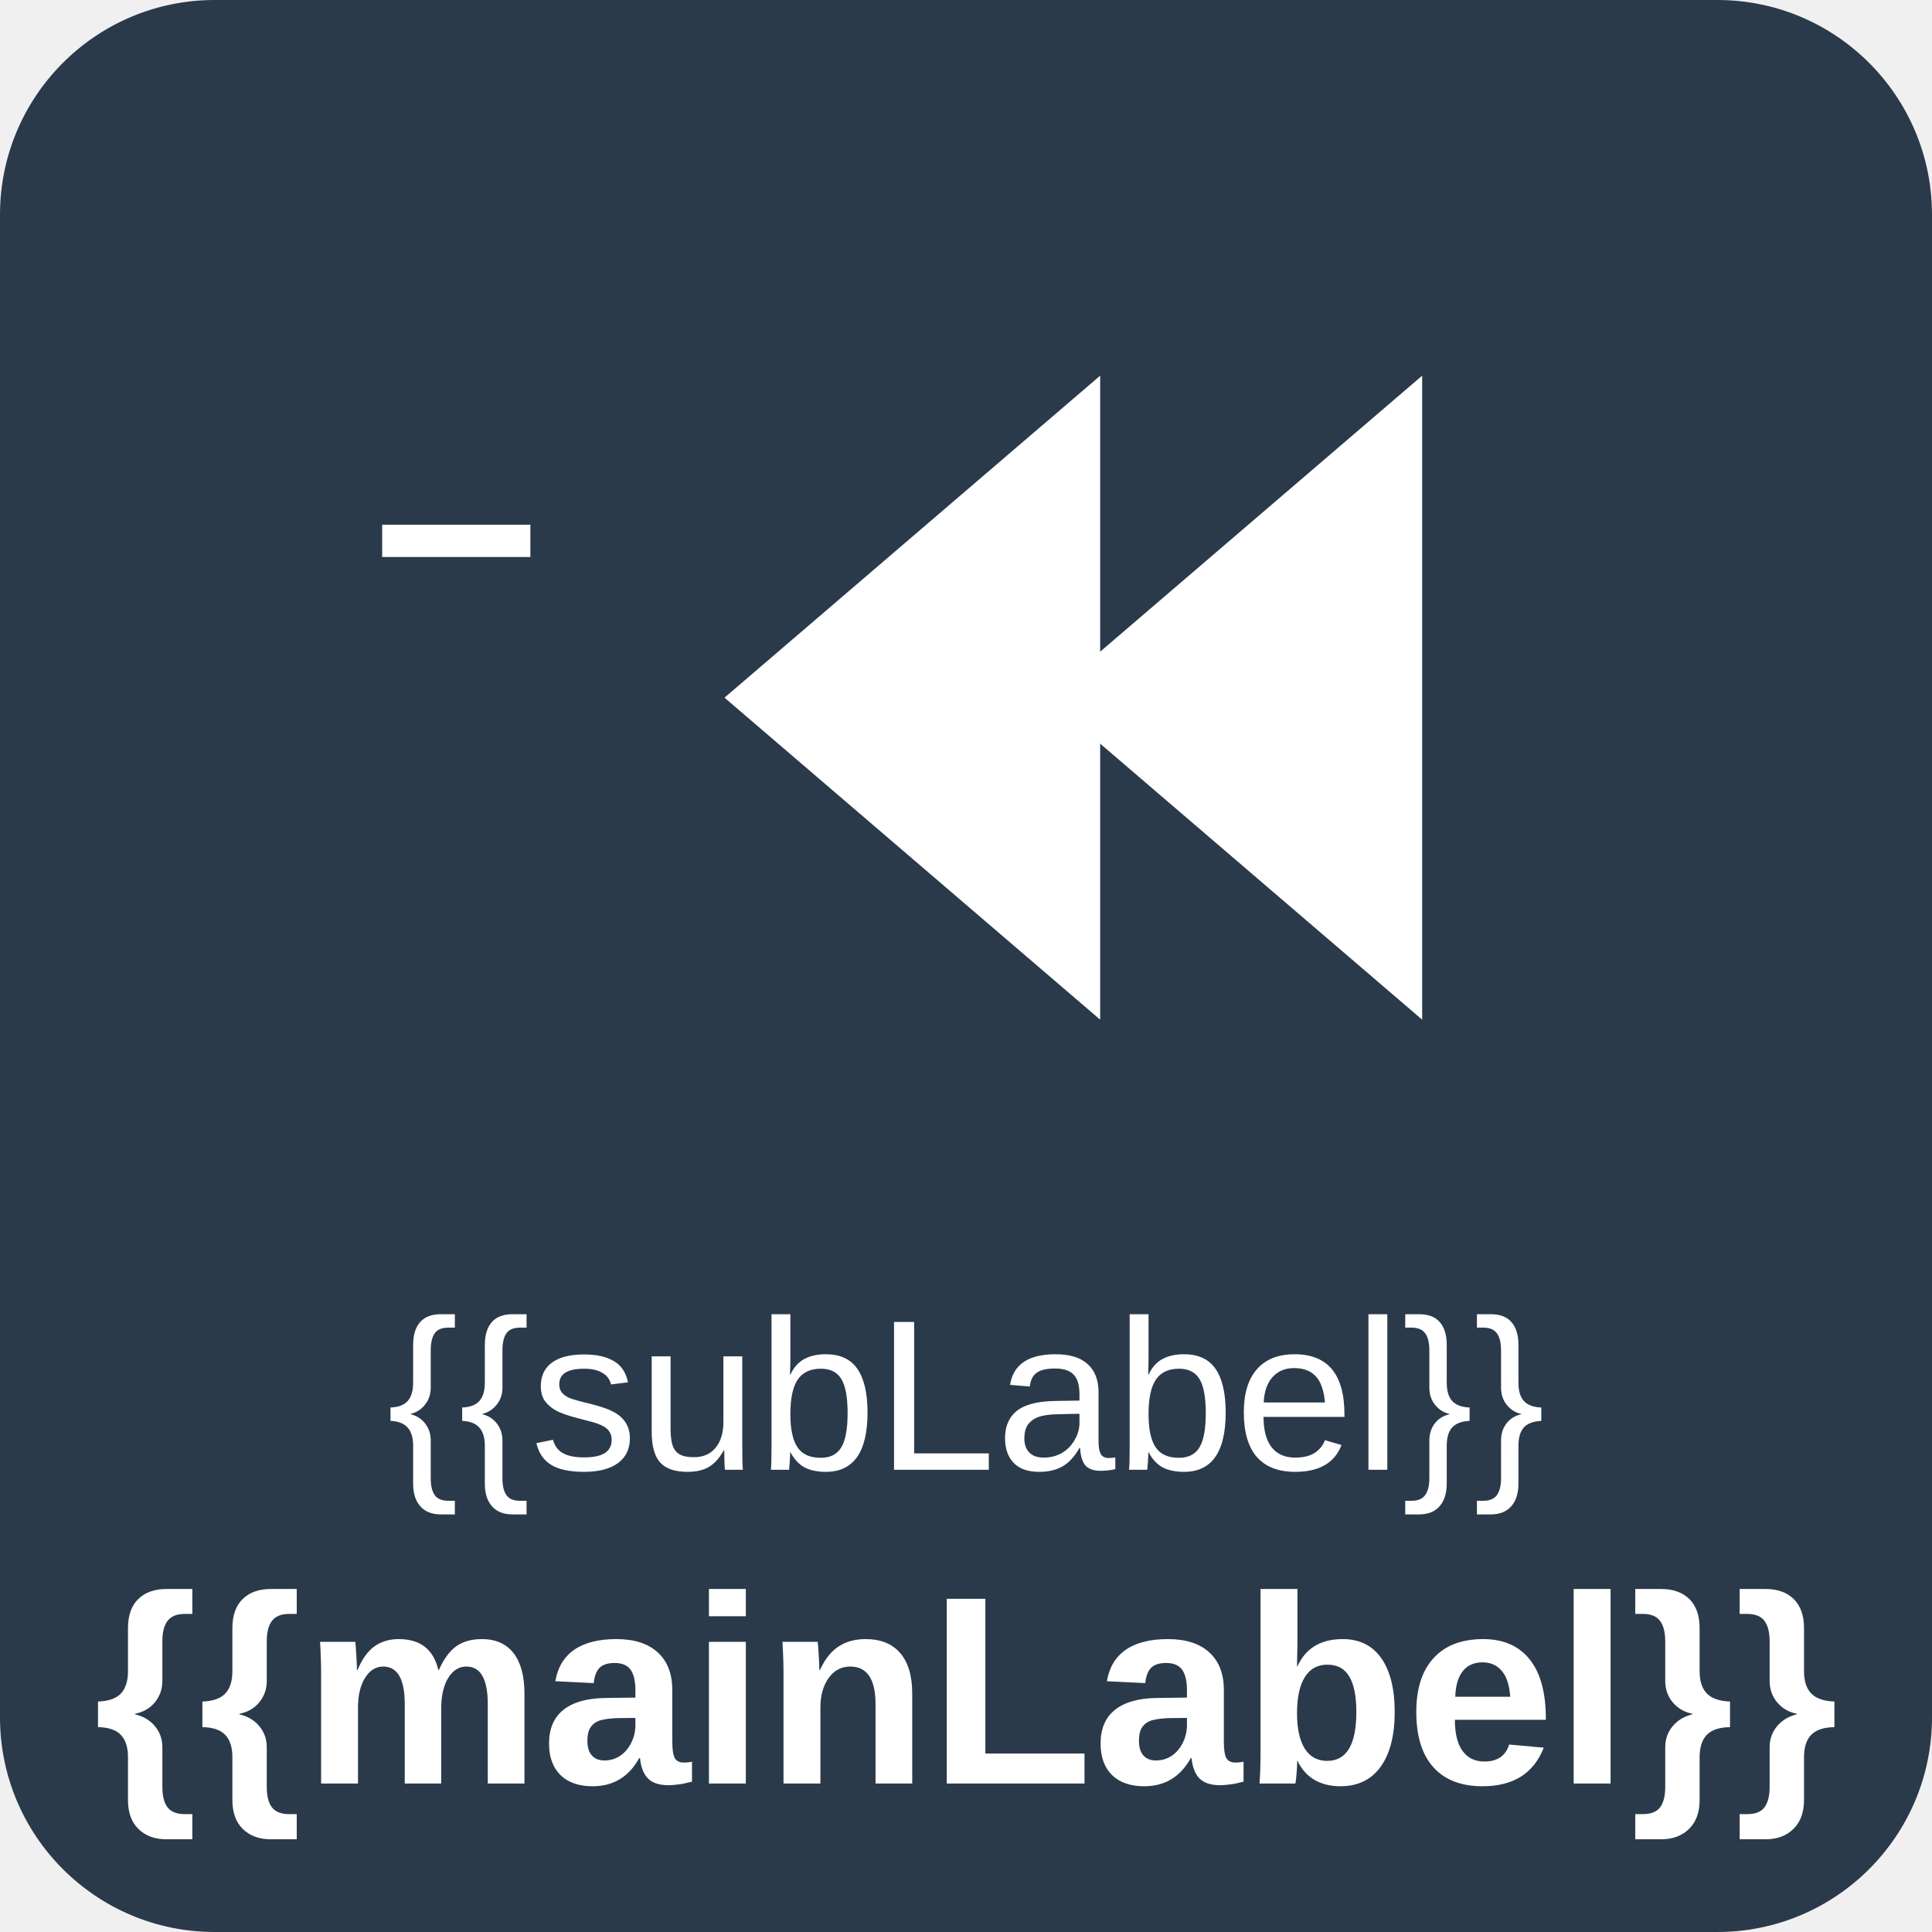
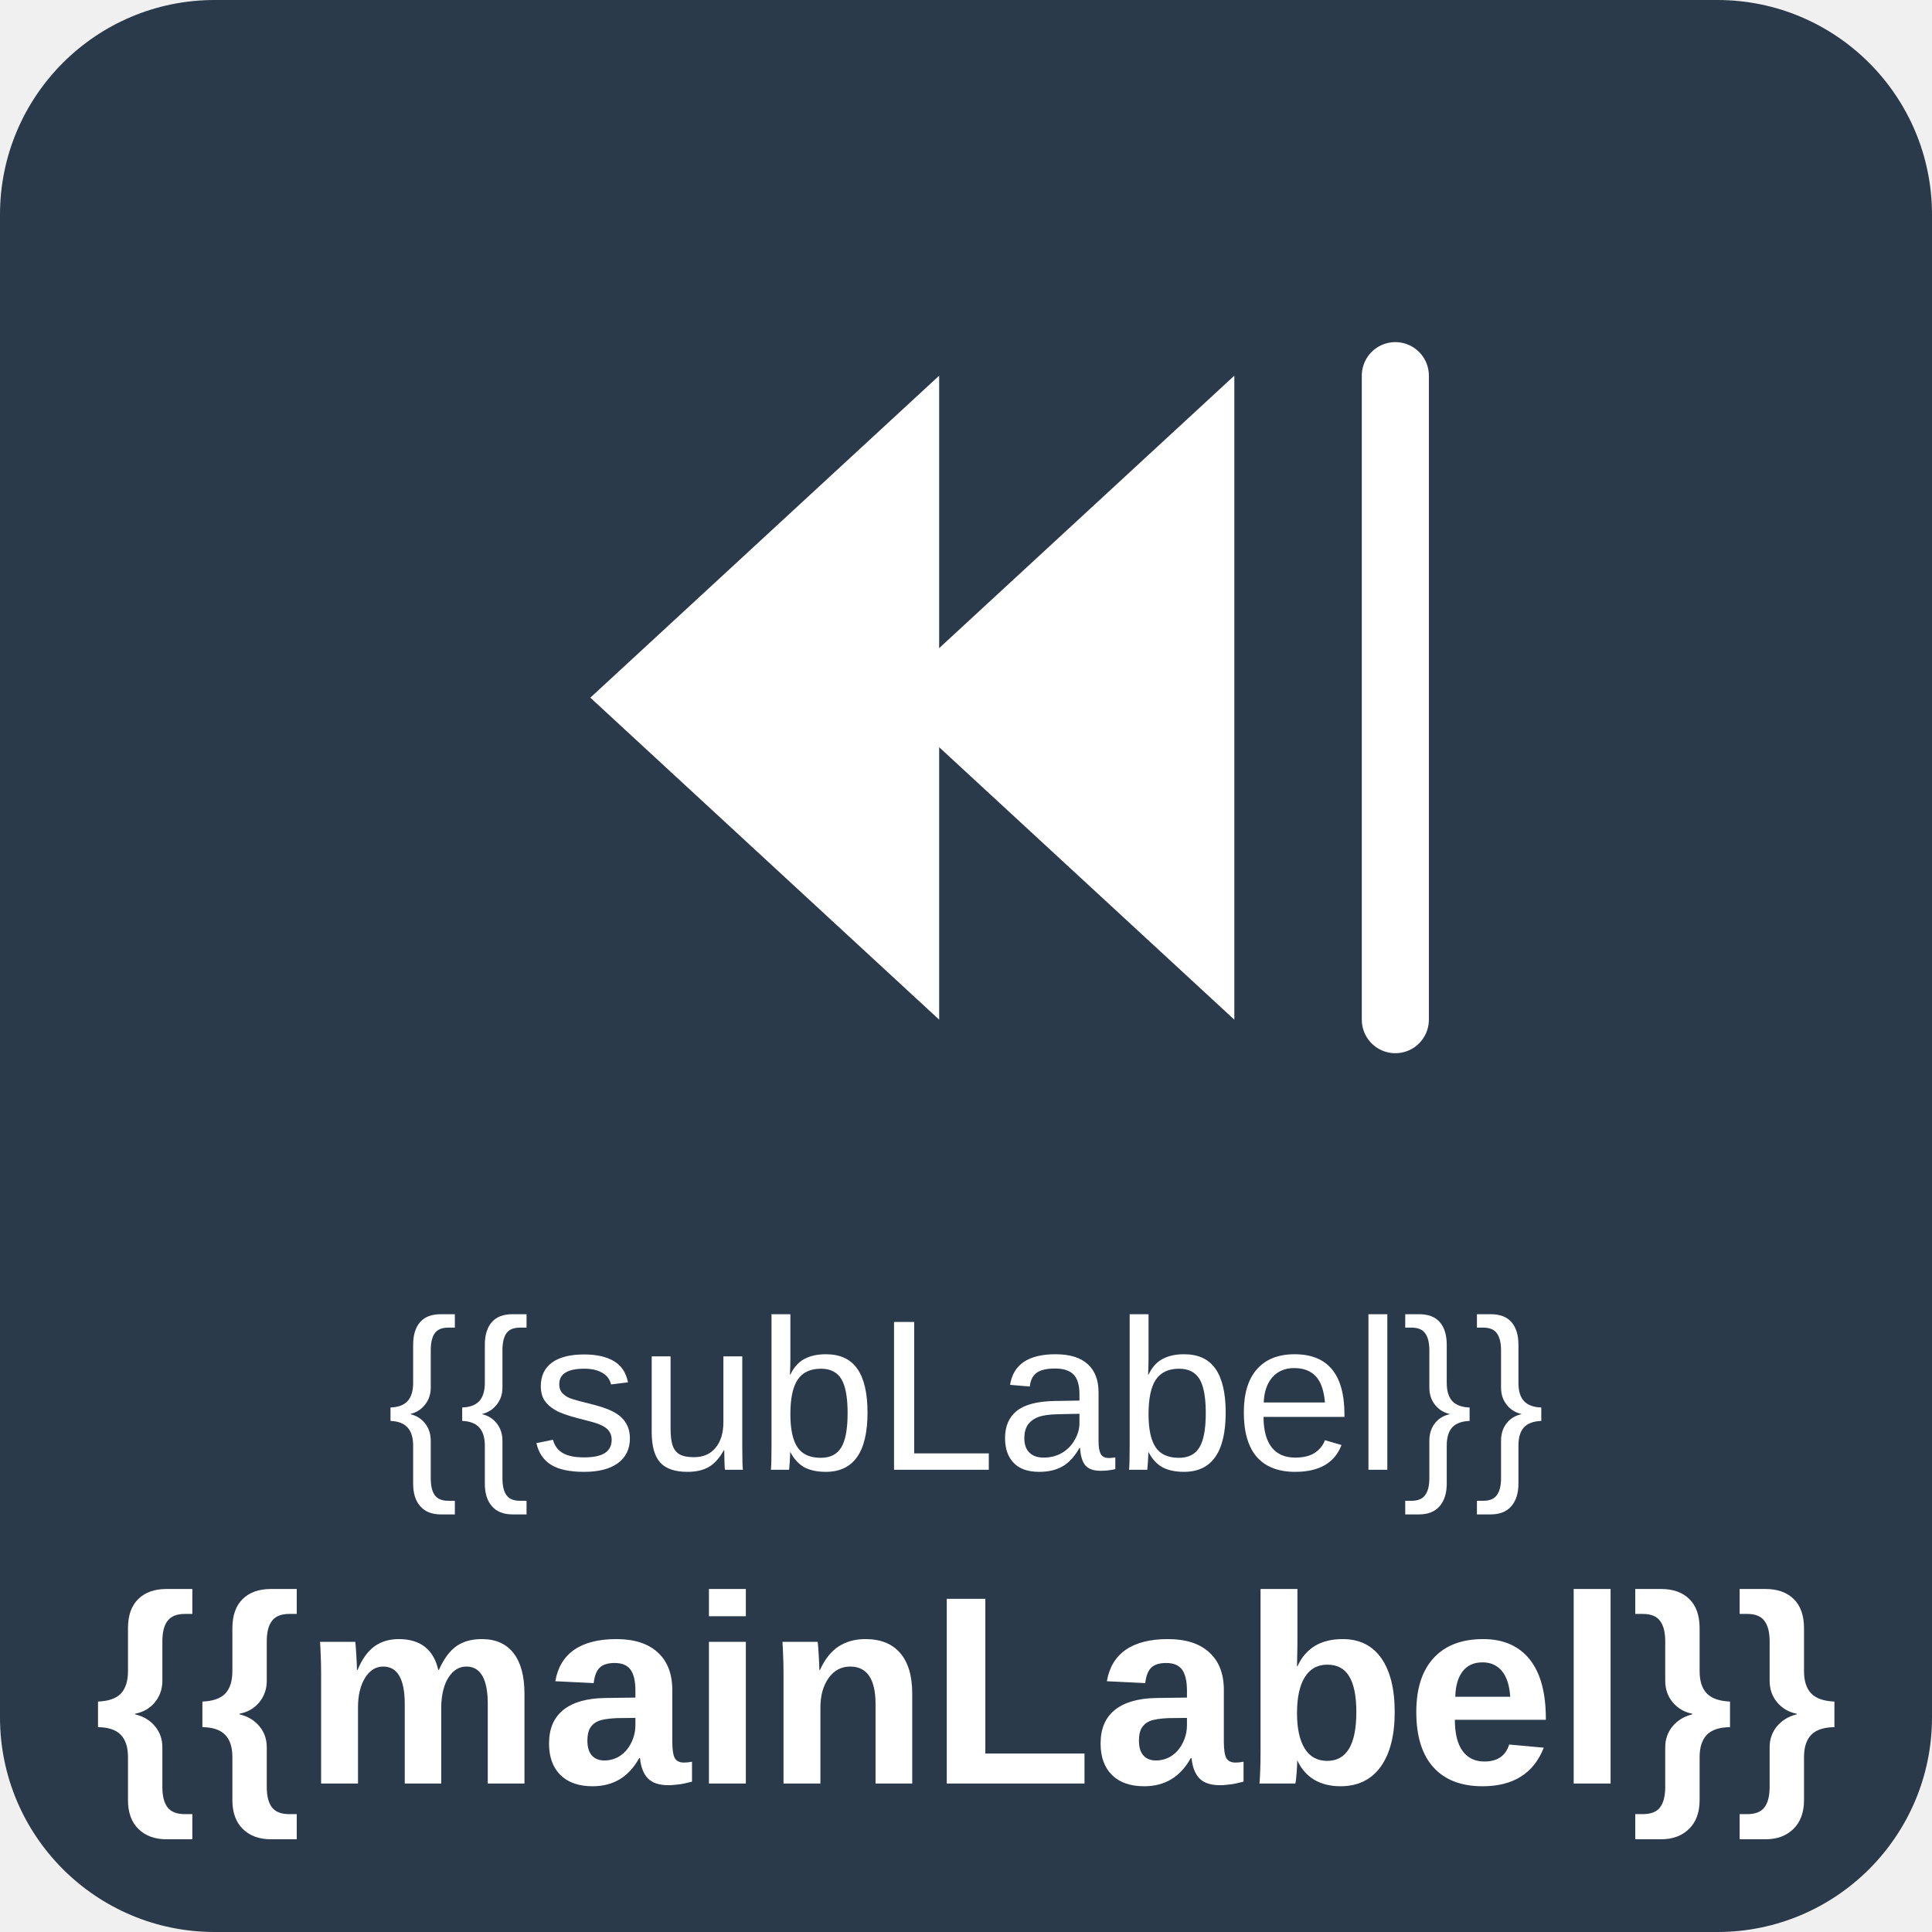
<svg xmlns="http://www.w3.org/2000/svg" viewBox="0 0 144 144">
  <g filter="url(#activity-state)">
    <rect x="0" y="0" width="144" height="144" rx="16" fill="#2a3a4a" />
-     <polygon points="106,28 78,52 106,76" fill="#ffffff" />
-     <polygon points="82,28 54,52 82,76" fill="#ffffff" />
-     <text x="34" y="40" text-anchor="middle" dominant-baseline="central" fill="#ffffff" font-family="Arial, sans-serif" font-size="22" font-weight="bold">−</text>
+     <polygon points="70,28 44,52 70,76" fill="#ffffff" />
+     <polygon points="92,28 66,52 92,76" fill="#ffffff" />
+     <line x1="104" y1="28" x2="104" y2="76" stroke="#ffffff" stroke-width="5" stroke-linecap="round" />
    <text x="72" y="104" text-anchor="middle" dominant-baseline="central" fill="#ffffff" font-family="Arial, sans-serif" font-size="16">{{subLabel}}</text>
    <text x="72" y="126" text-anchor="middle" dominant-baseline="central" fill="#ffffff" font-family="Arial, sans-serif" font-size="20" font-weight="bold">{{mainLabel}}</text>
  </g>
</svg>
